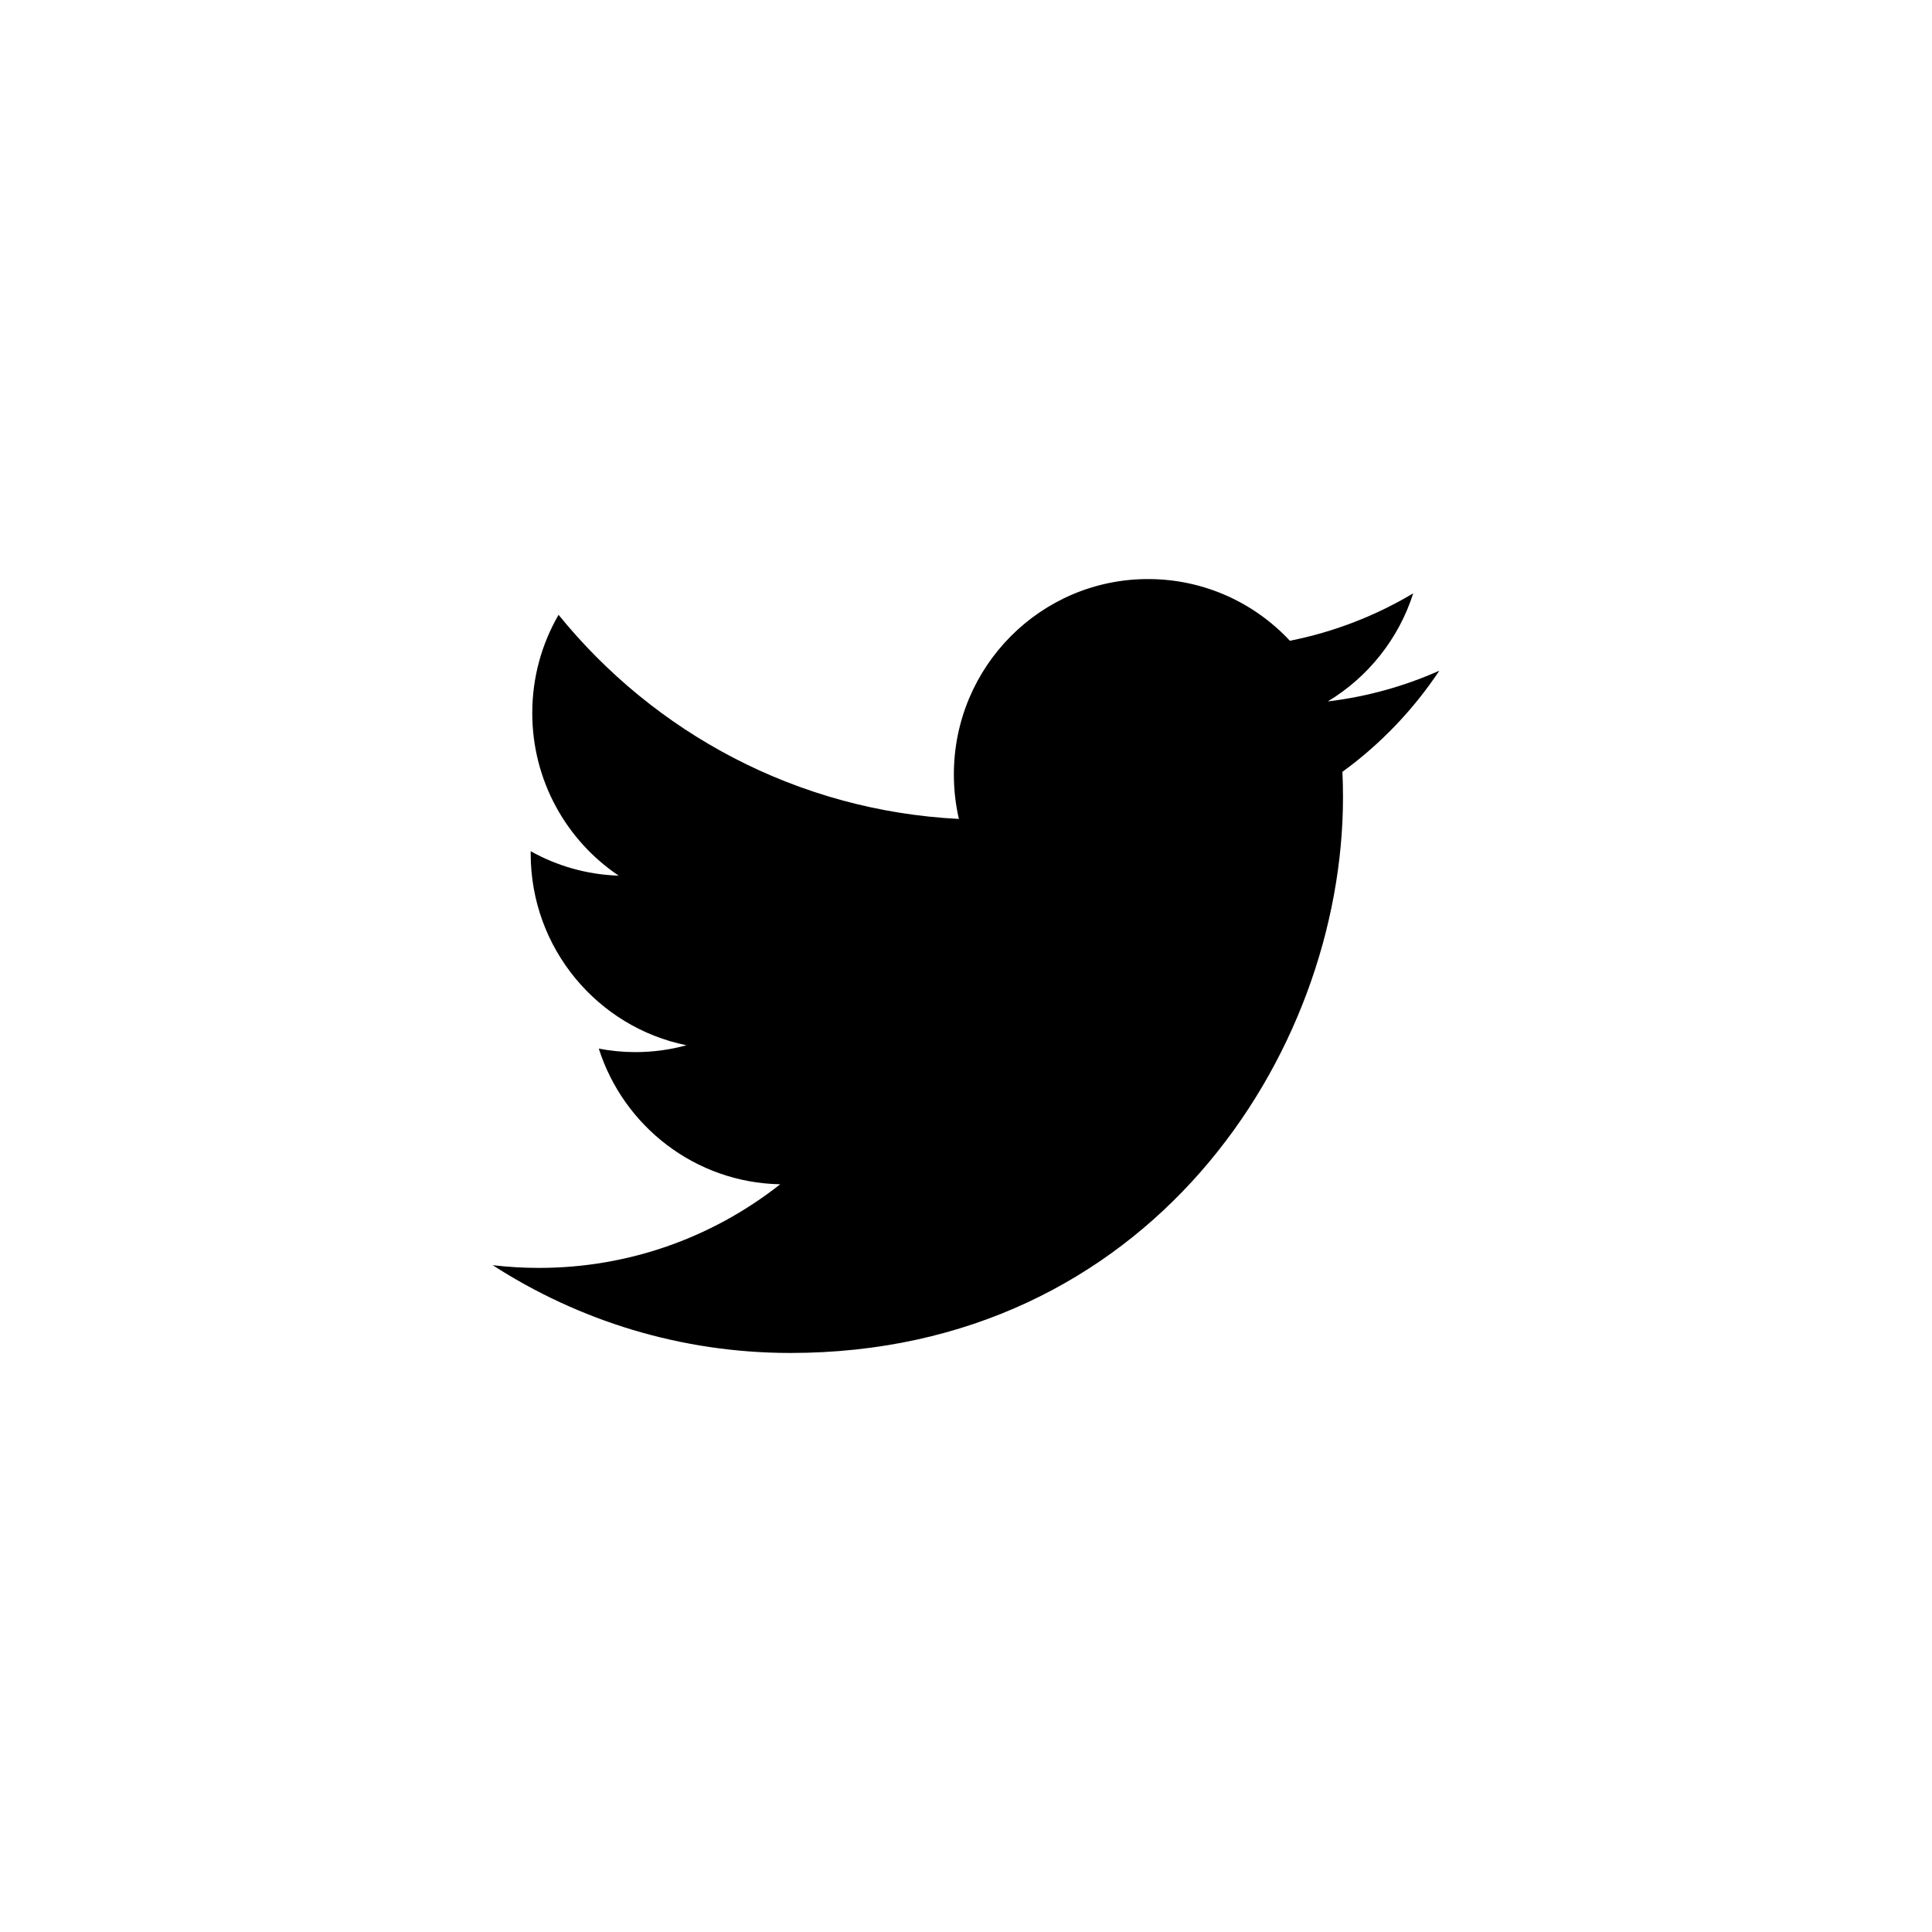
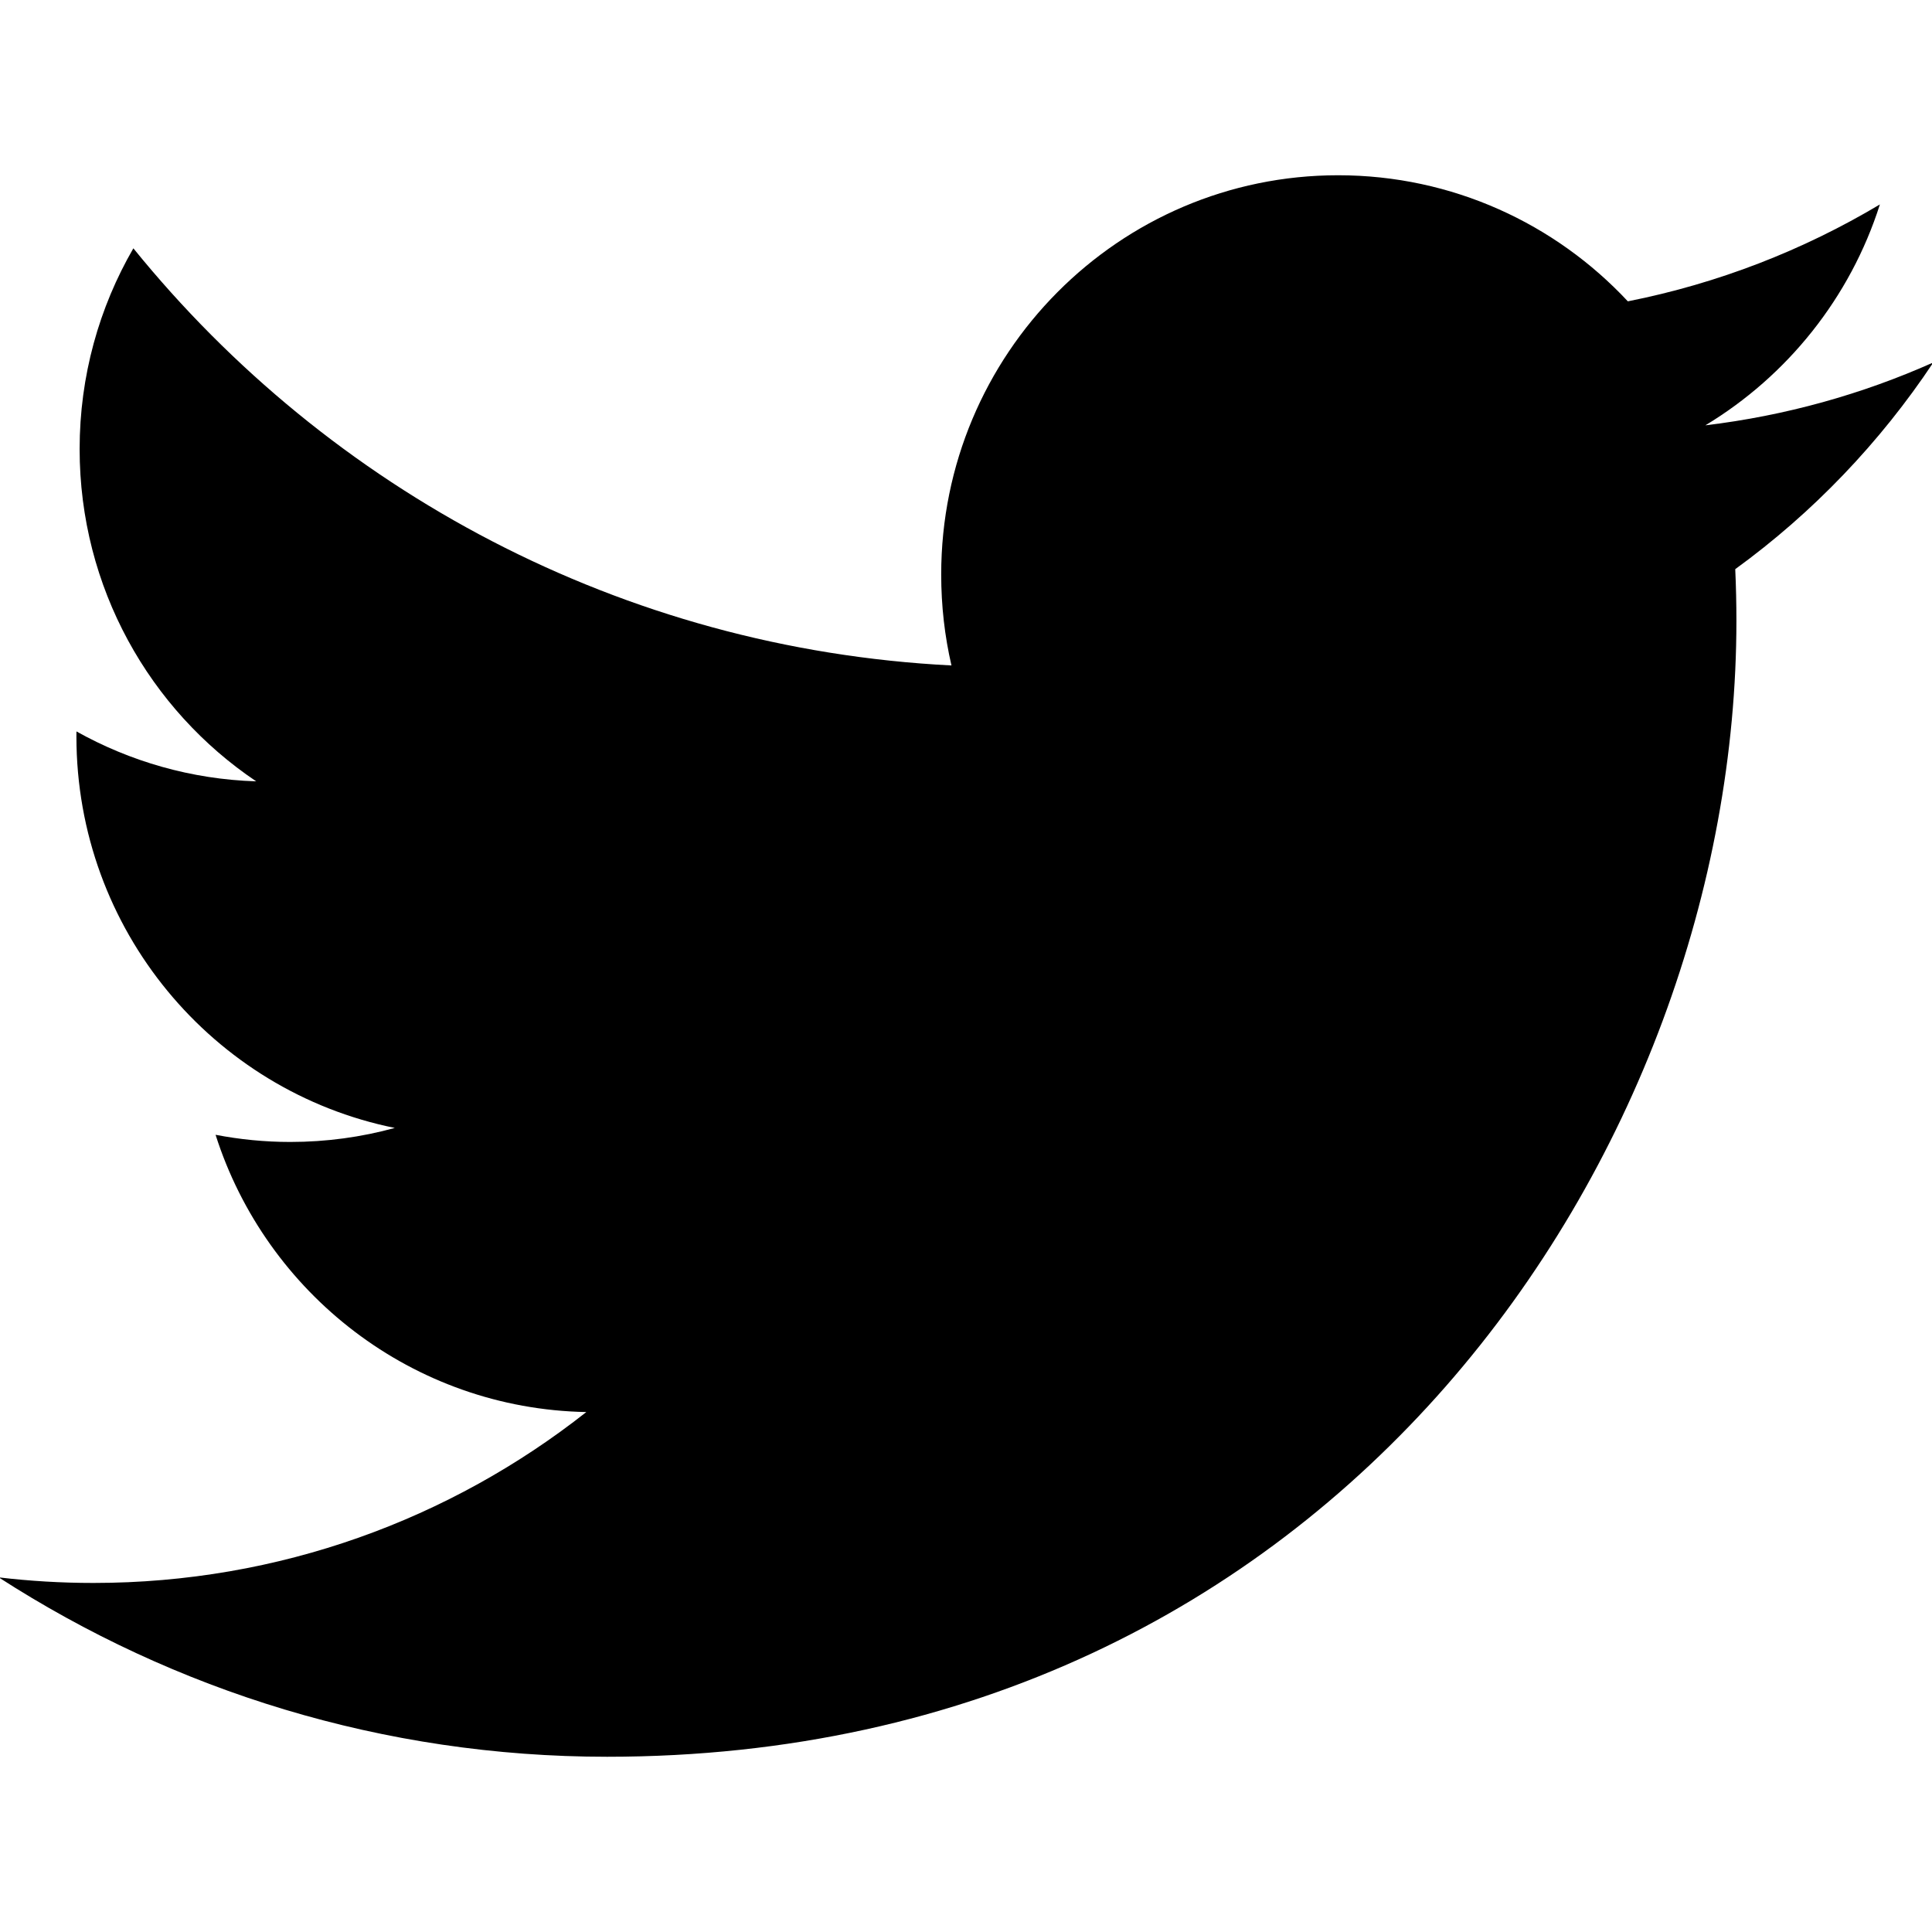
- <svg xmlns="http://www.w3.org/2000/svg" id="twitter" class="custom-icon" version="1.1" viewBox="0 0 100 100" style="height: 512px; width: 512px;">
-   <path class="inner-shape" style="opacity: 1; fill: rgb(0, 0, 0);" transform="translate(25,25) scale(0.5)" d="M99.001,19.428c-3.606,1.608-7.48,2.695-11.547,3.184c4.15-2.503,7.338-6.466,8.841-11.189 c-3.885,2.318-8.187,4-12.768,4.908c-3.667-3.931-8.893-6.387-14.676-6.387c-11.104,0-20.107,9.054-20.107,20.223 c0,1.585,0.177,3.128,0.52,4.609c-16.71-0.845-31.525-8.895-41.442-21.131C6.092,16.633,5.1,20.107,5.1,23.813 c0,7.017,3.55,13.208,8.945,16.834c-3.296-0.104-6.397-1.014-9.106-2.529c-0.002,0.085-0.002,0.17-0.002,0.255 c0,9.799,6.931,17.972,16.129,19.831c-1.688,0.463-3.463,0.71-5.297,0.71c-1.296,0-2.555-0.127-3.783-0.363 c2.559,8.034,9.984,13.882,18.782,14.045c-6.881,5.424-15.551,8.657-24.971,8.657c-1.623,0-3.223-0.096-4.796-0.282 c8.898,5.738,19.467,9.087,30.82,9.087c36.982,0,57.206-30.817,57.206-57.543c0-0.877-0.02-1.748-0.059-2.617 C92.896,27.045,96.305,23.482,99.001,19.428z" />
+ <svg xmlns="http://www.w3.org/2000/svg" version="1.1" id="twitter" x="0px" y="0px" width="512px" height="512px" viewBox="164.945 41.64 512 512" enable-background="new 164.945 41.64 512 512" xml:space="preserve">
+   <path d="M677.291,137.699c-18.864,8.413-39.132,14.099-60.407,16.659c21.71-13.095,38.389-33.828,46.25-58.537  c-20.323,12.126-42.829,20.927-66.795,25.676c-19.185-20.565-46.524-33.413-76.777-33.413c-58.09,0-105.19,47.366-105.19,105.796  c0,8.292,0.925,16.365,2.72,24.113c-87.417-4.422-164.923-46.535-216.803-110.547c-9.051,15.632-14.242,33.806-14.242,53.193  c0,36.71,18.572,69.098,46.796,88.066c-17.242-0.544-33.466-5.304-47.637-13.23c-0.01,0.445-0.01,0.891-0.01,1.335  c0,51.262,36.259,94.019,84.378,103.745c-8.831,2.424-18.115,3.715-27.71,3.715c-6.78,0-13.366-0.664-19.791-1.898  c13.387,42.029,52.23,72.623,98.257,73.477c-35.998,28.375-81.355,45.289-130.635,45.289c-8.491,0-16.861-0.503-25.091-1.477  c46.551,30.02,101.843,47.539,161.236,47.539c193.47,0,299.272-161.219,299.272-301.037c0-4.588-0.104-9.144-0.309-13.69  C645.353,177.549,663.187,158.908,677.291,137.699z" />
</svg>
